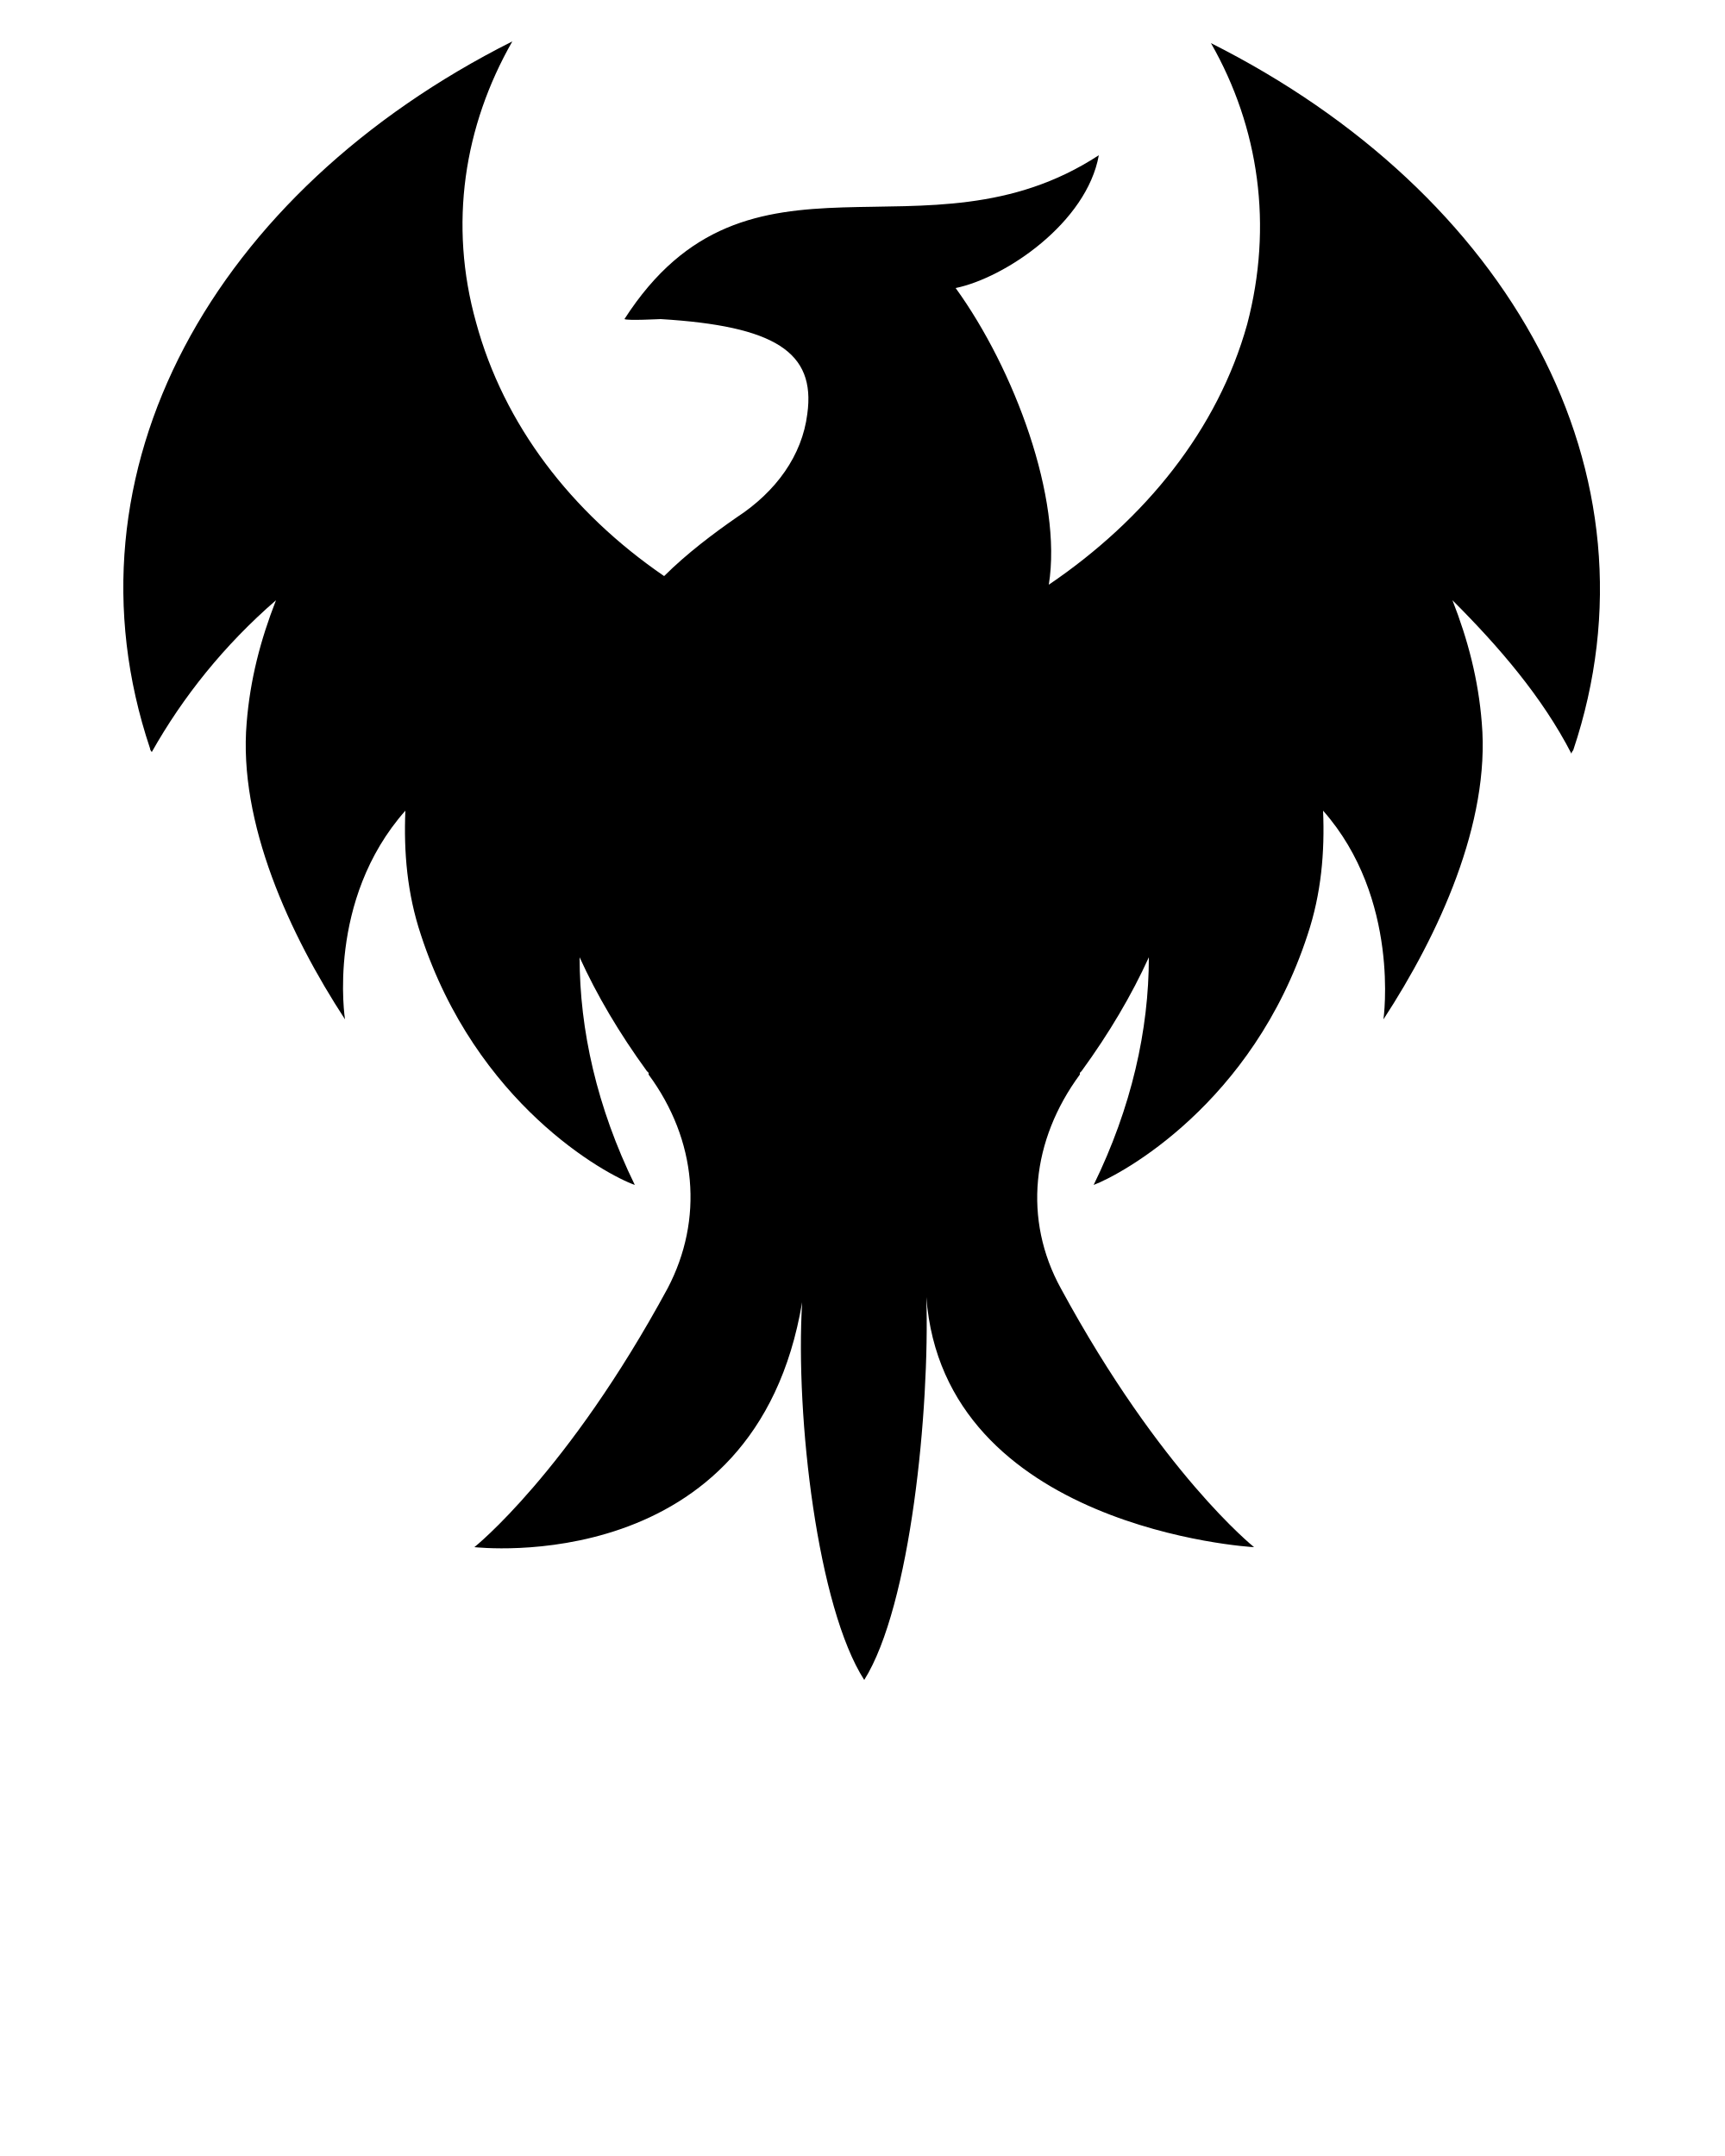
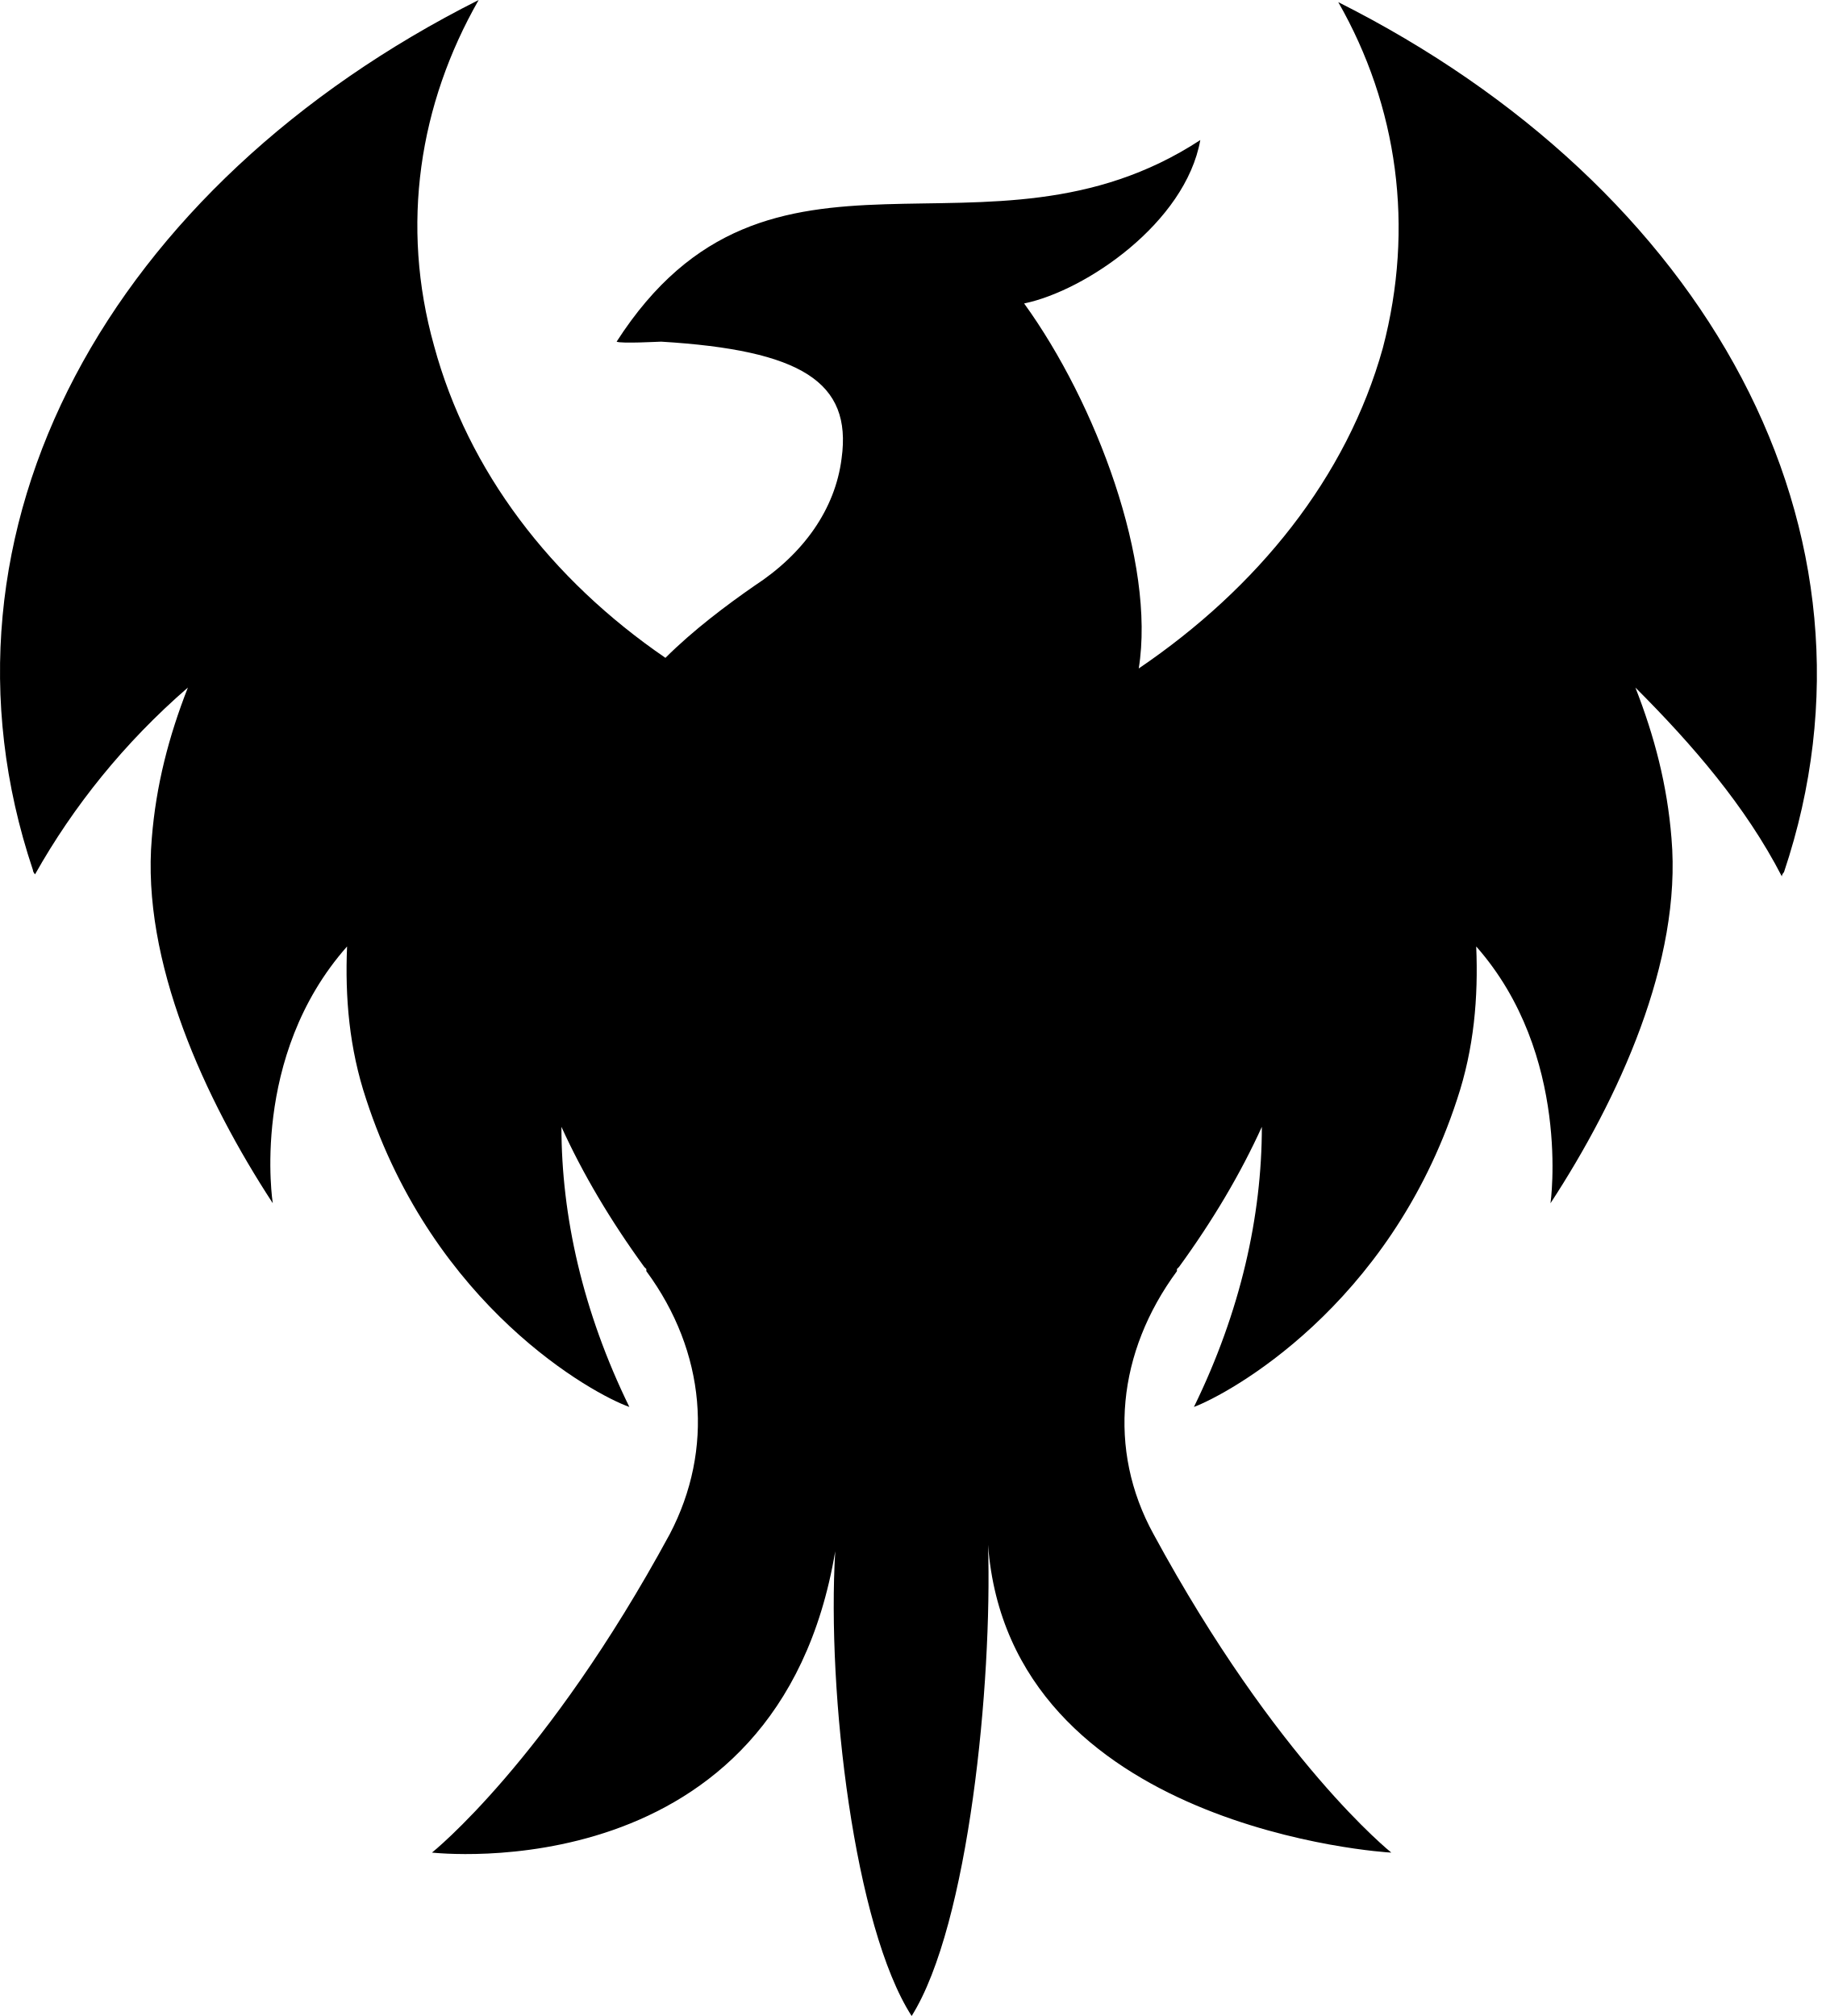
- <svg xmlns="http://www.w3.org/2000/svg" version="1.1" x="0px" y="0px" viewBox="145 347 100 125" style="enable-background:new 145 347 100 100;" xml:space="preserve">
-   <path d="M236.1,390.7c0-0.1,0.1-0.2,0.1-0.2c5.4-16.1-3.7-32.3-21-41c2.8,4.9,3.6,10.6,2.1,16.3c-1.7,6.1-5.9,11.3-11.5,15.1  c0.8-5-2-12.5-5.4-17.2c2.9-0.6,7.6-3.8,8.3-7.7c-10.1,6.6-20.3-1.7-27.5,9.5c0.2,0.1,2,0,2.1,0c6.6,0.4,9,1.9,8.5,5.5  c-0.3,2.4-1.8,4.5-4.1,6c-1.3,0.9-2.9,2.1-4.2,3.4c-5.4-3.7-9.3-8.8-10.9-14.7c-1.6-5.7-0.7-11.4,2.1-16.3  c-17.3,8.7-26.4,24.9-21,41c0,0.1,0.1,0.2,0.1,0.2c1.8-3.2,4.2-6.2,7.2-8.8c-0.9,2.3-1.5,4.6-1.7,7.1c-0.5,5.8,2.5,12.3,5.7,17.2  c0,0-1.1-6.9,3.5-12.1c-0.1,2.4,0.1,4.8,0.9,7.2c3.2,9.8,10.7,13.9,12.4,14.5c-2.2-4.5-3.2-9-3.2-13.2c1,2.2,2.3,4.4,3.9,6.6  c0,0,0.1,0.1,0.1,0.1c0,0,0,0,0,0.1c2.8,3.8,3.2,8.4,1.1,12.4c-5.8,10.7-11.2,15-11.2,15c0.1,0,16.3,1.9,19-14.2  c-0.4,6.7,0.9,17.7,3.6,21.9l0,0c2.7-4.3,3.8-15.7,3.6-22.2c1,13.4,18.8,14.5,19,14.5c0,0-5.4-4.3-11.2-15c-2.2-4-1.7-8.6,1.1-12.4  c0,0,0,0,0-0.1c0,0,0.1-0.1,0.1-0.1c1.6-2.2,2.9-4.4,3.9-6.6c0,4.2-1,8.7-3.2,13.2c1.6-0.6,9.2-4.7,12.4-14.5c0.8-2.4,1-4.8,0.9-7.2  c4.5,5.1,3.5,12.1,3.5,12.1c3.2-4.9,6.2-11.4,5.7-17.2c-0.2-2.5-0.8-4.8-1.7-7.1C231.9,384.5,234.4,387.4,236.1,390.7z" />
+ <svg xmlns="http://www.w3.org/2000/svg" version="1.1" style="" xml:space="preserve" width="86" height="95">
+   <rect id="backgroundrect" width="100%" height="100%" x="0" y="0" fill="none" stroke="none" />
+   <g class="currentLayer" style="">
+     <path d="M83.952,41.3 c0,-0.1 0.1,-0.2 0.1,-0.2 c5.4,-16.1 -3.7,-32.3 -21,-41 c2.8,4.9 3.6,10.6 2.1,16.3 c-1.7,6.1 -5.9,11.3 -11.5,15.1 c0.8,-5 -2,-12.5 -5.4,-17.2 c2.9,-0.6 7.6,-3.8 8.3,-7.7 c-10.1,6.6 -20.3,-1.7 -27.5,9.5 c0.2,0.1 2,0 2.1,0 c6.6,0.4 9,1.9 8.5,5.5 c-0.3,2.4 -1.8,4.5 -4.1,6 c-1.3,0.9 -2.9,2.1 -4.2,3.4 c-5.4,-3.7 -9.3,-8.8 -10.9,-14.7 c-1.6,-5.7 -0.7,-11.4 2.1,-16.3 c-17.3,8.7 -26.4,24.9 -21,41 c0,0.1 0.1,0.2 0.1,0.2 c1.8,-3.2 4.2,-6.2 7.2,-8.8 c-0.9,2.3 -1.5,4.6 -1.7,7.1 c-0.5,5.8 2.5,12.3 5.7,17.2 c0,0 -1.1,-6.9 3.5,-12.1 c-0.1,2.4 0.1,4.8 0.9,7.2 c3.2,9.8 10.7,13.9 12.4,14.5 c-2.2,-4.5 -3.2,-9 -3.2,-13.2 c1,2.2 2.3,4.4 3.9,6.6 c0,0 0.1,0.1 0.1,0.1 c0,0 0,0 0,0.1 c2.8,3.8 3.2,8.4 1.1,12.4 c-5.8,10.7 -11.2,15 -11.2,15 c0.1,0 16.3,1.9 19,-14.2 c-0.4,6.7 0.9,17.7 3.6,21.9 l0,0 c2.7,-4.3 3.8,-15.7 3.6,-22.2 c1,13.4 18.8,14.5 19,14.5 c0,0 -5.4,-4.3 -11.2,-15 c-2.2,-4 -1.7,-8.6 1.1,-12.4 c0,0 0,0 0,-0.1 c0,0 0.1,-0.1 0.1,-0.1 c1.6,-2.2 2.9,-4.4 3.9,-6.6 c0,4.2 -1,8.7 -3.2,13.2 c1.6,-0.6 9.2,-4.7 12.4,-14.5 c0.8,-2.4 1,-4.8 0.9,-7.2 c4.5,5.1 3.5,12.1 3.5,12.1 c3.2,-4.9 6.2,-11.4 5.7,-17.2 c-0.2,-2.5 -0.8,-4.8 -1.7,-7.1 C79.752,35.1 82.252,38 83.952,41.3 z" id="svg_1" class="" />
+   </g>
</svg>
